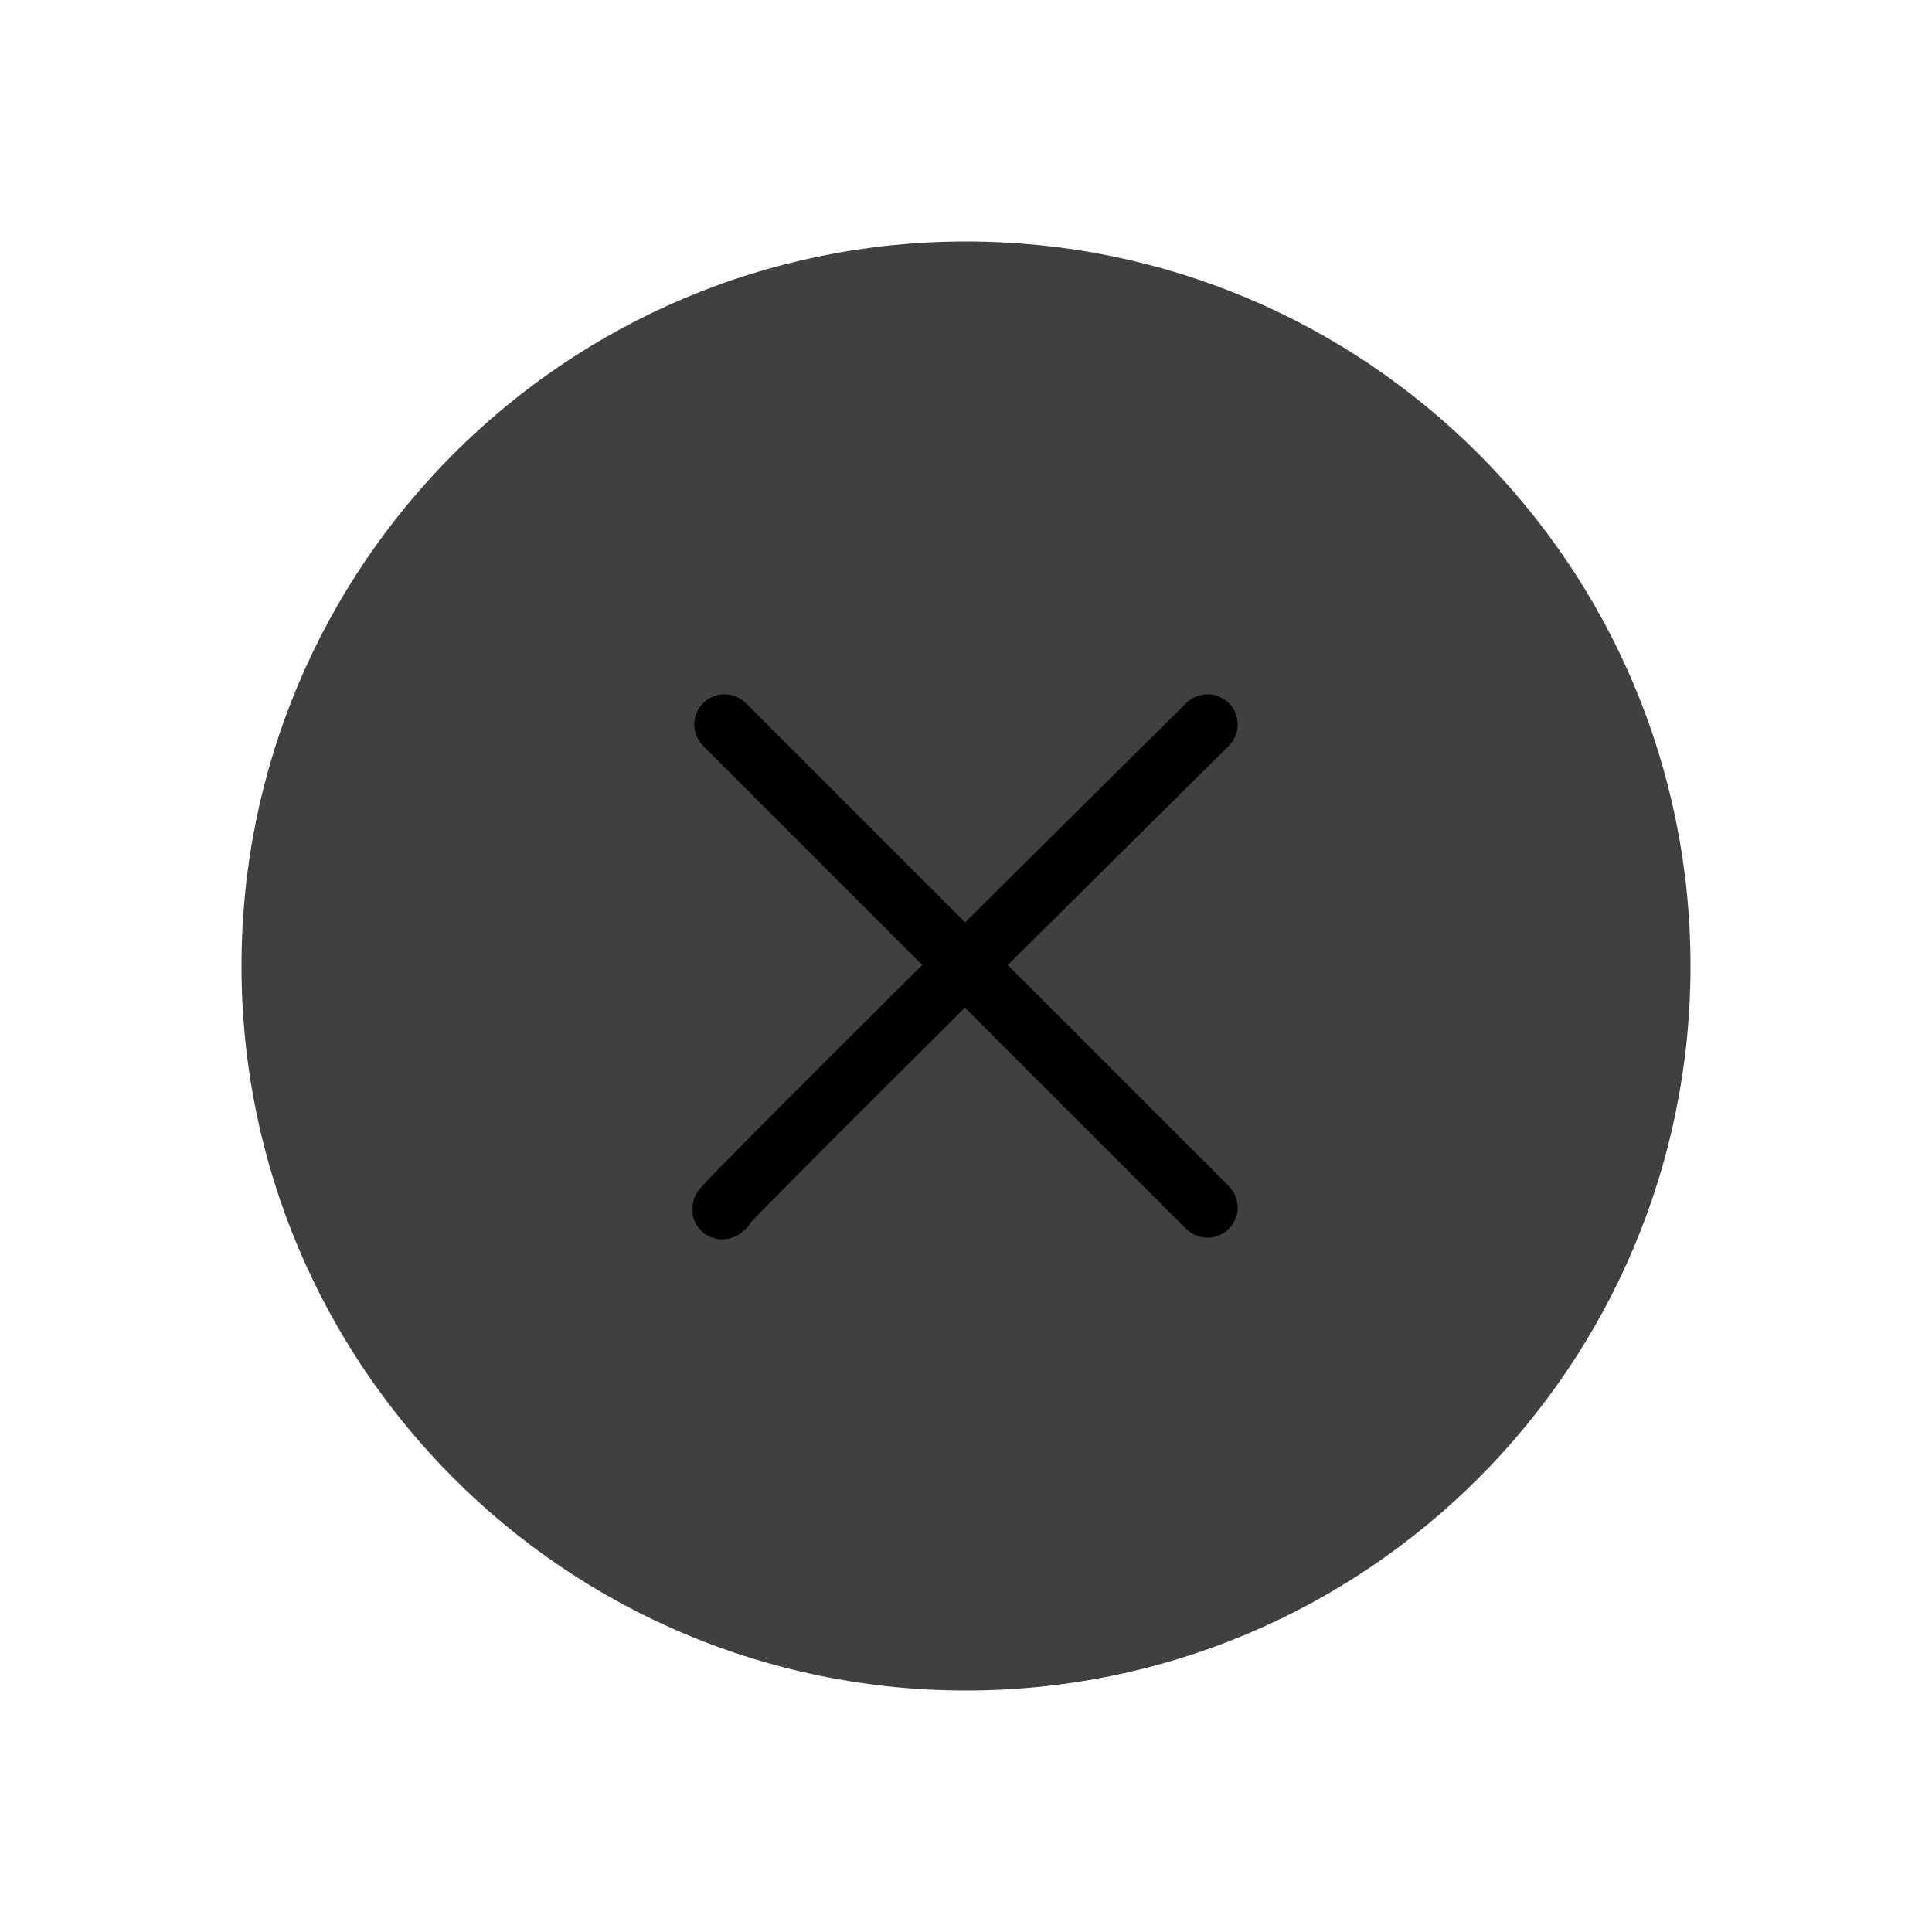
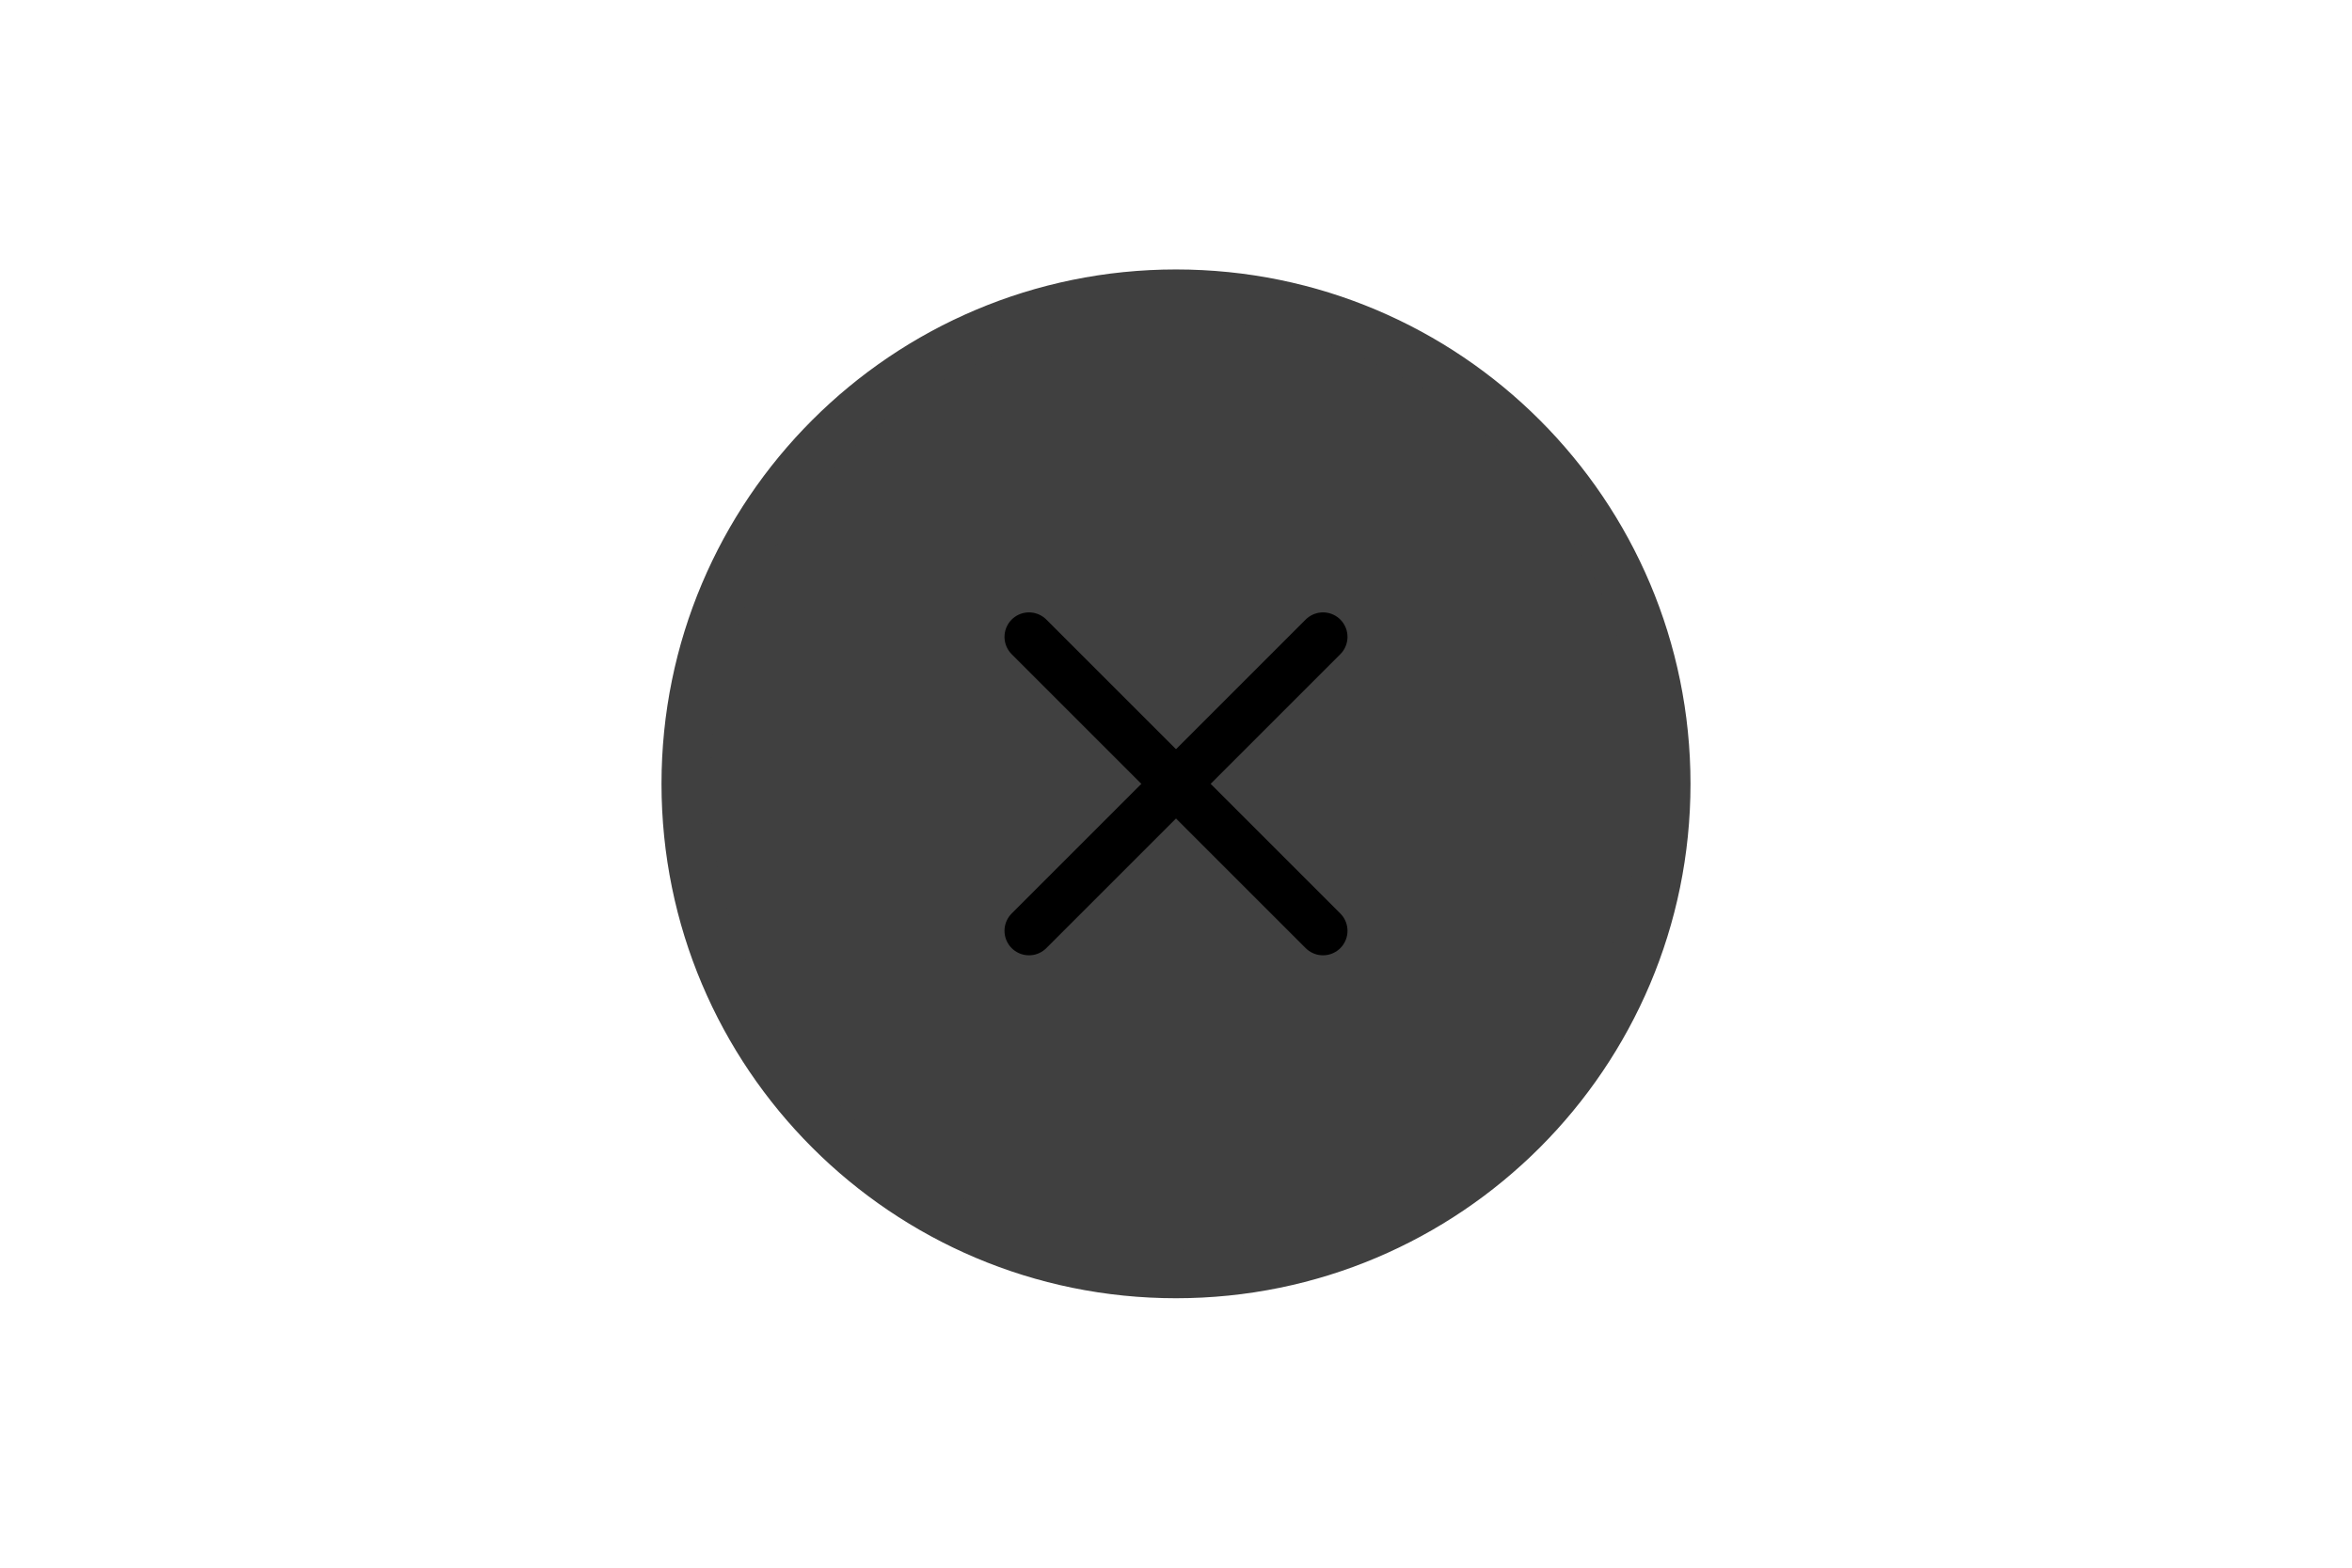
- <svg xmlns="http://www.w3.org/2000/svg" style="isolation:isolate" viewBox="0 0 512 512" width="512" height="512">
-   <circle vector-effect="non-scaling-stroke" cx="256" cy="256" r="192" fill="rgb(64,64,64)" />
-   <line x1="192" y1="192" x2="320" y2="320" vector-effect="non-scaling-stroke" stroke-width="16" stroke="rgb(0,0,0)" stroke-linejoin="round" stroke-linecap="round" />
-   <path d=" M 320 192 Q 182.667 328 192 320" fill="none" vector-effect="non-scaling-stroke" stroke-width="16" stroke="rgb(0,0,0)" stroke-linejoin="round" stroke-linecap="round" />
+ <svg xmlns="http://www.w3.org/2000/svg" style="isolation:isolate" viewBox="0 0 768 512" width="768" height="512">
+   <circle vector-effect="non-scaling-stroke" cx="384" cy="256" r="160" fill="rgb(64,64,64)" />
+   <circle vector-effect="non-scaling-stroke" cx="384" cy="256" r="160" fill="rgb(64,64,64)" stroke-width="16" stroke="rgb(64,64,64)" stroke-linejoin="round" stroke-linecap="round" />
+   <line x1="336" y1="208" x2="432" y2="304" vector-effect="non-scaling-stroke" stroke-width="16" stroke="rgb(0,0,0)" stroke-linejoin="round" stroke-linecap="round" />
+   <line x1="432" y1="208" x2="336" y2="304" vector-effect="non-scaling-stroke" stroke-width="16" stroke="rgb(0,0,0)" stroke-linejoin="round" stroke-linecap="round" />
</svg>
